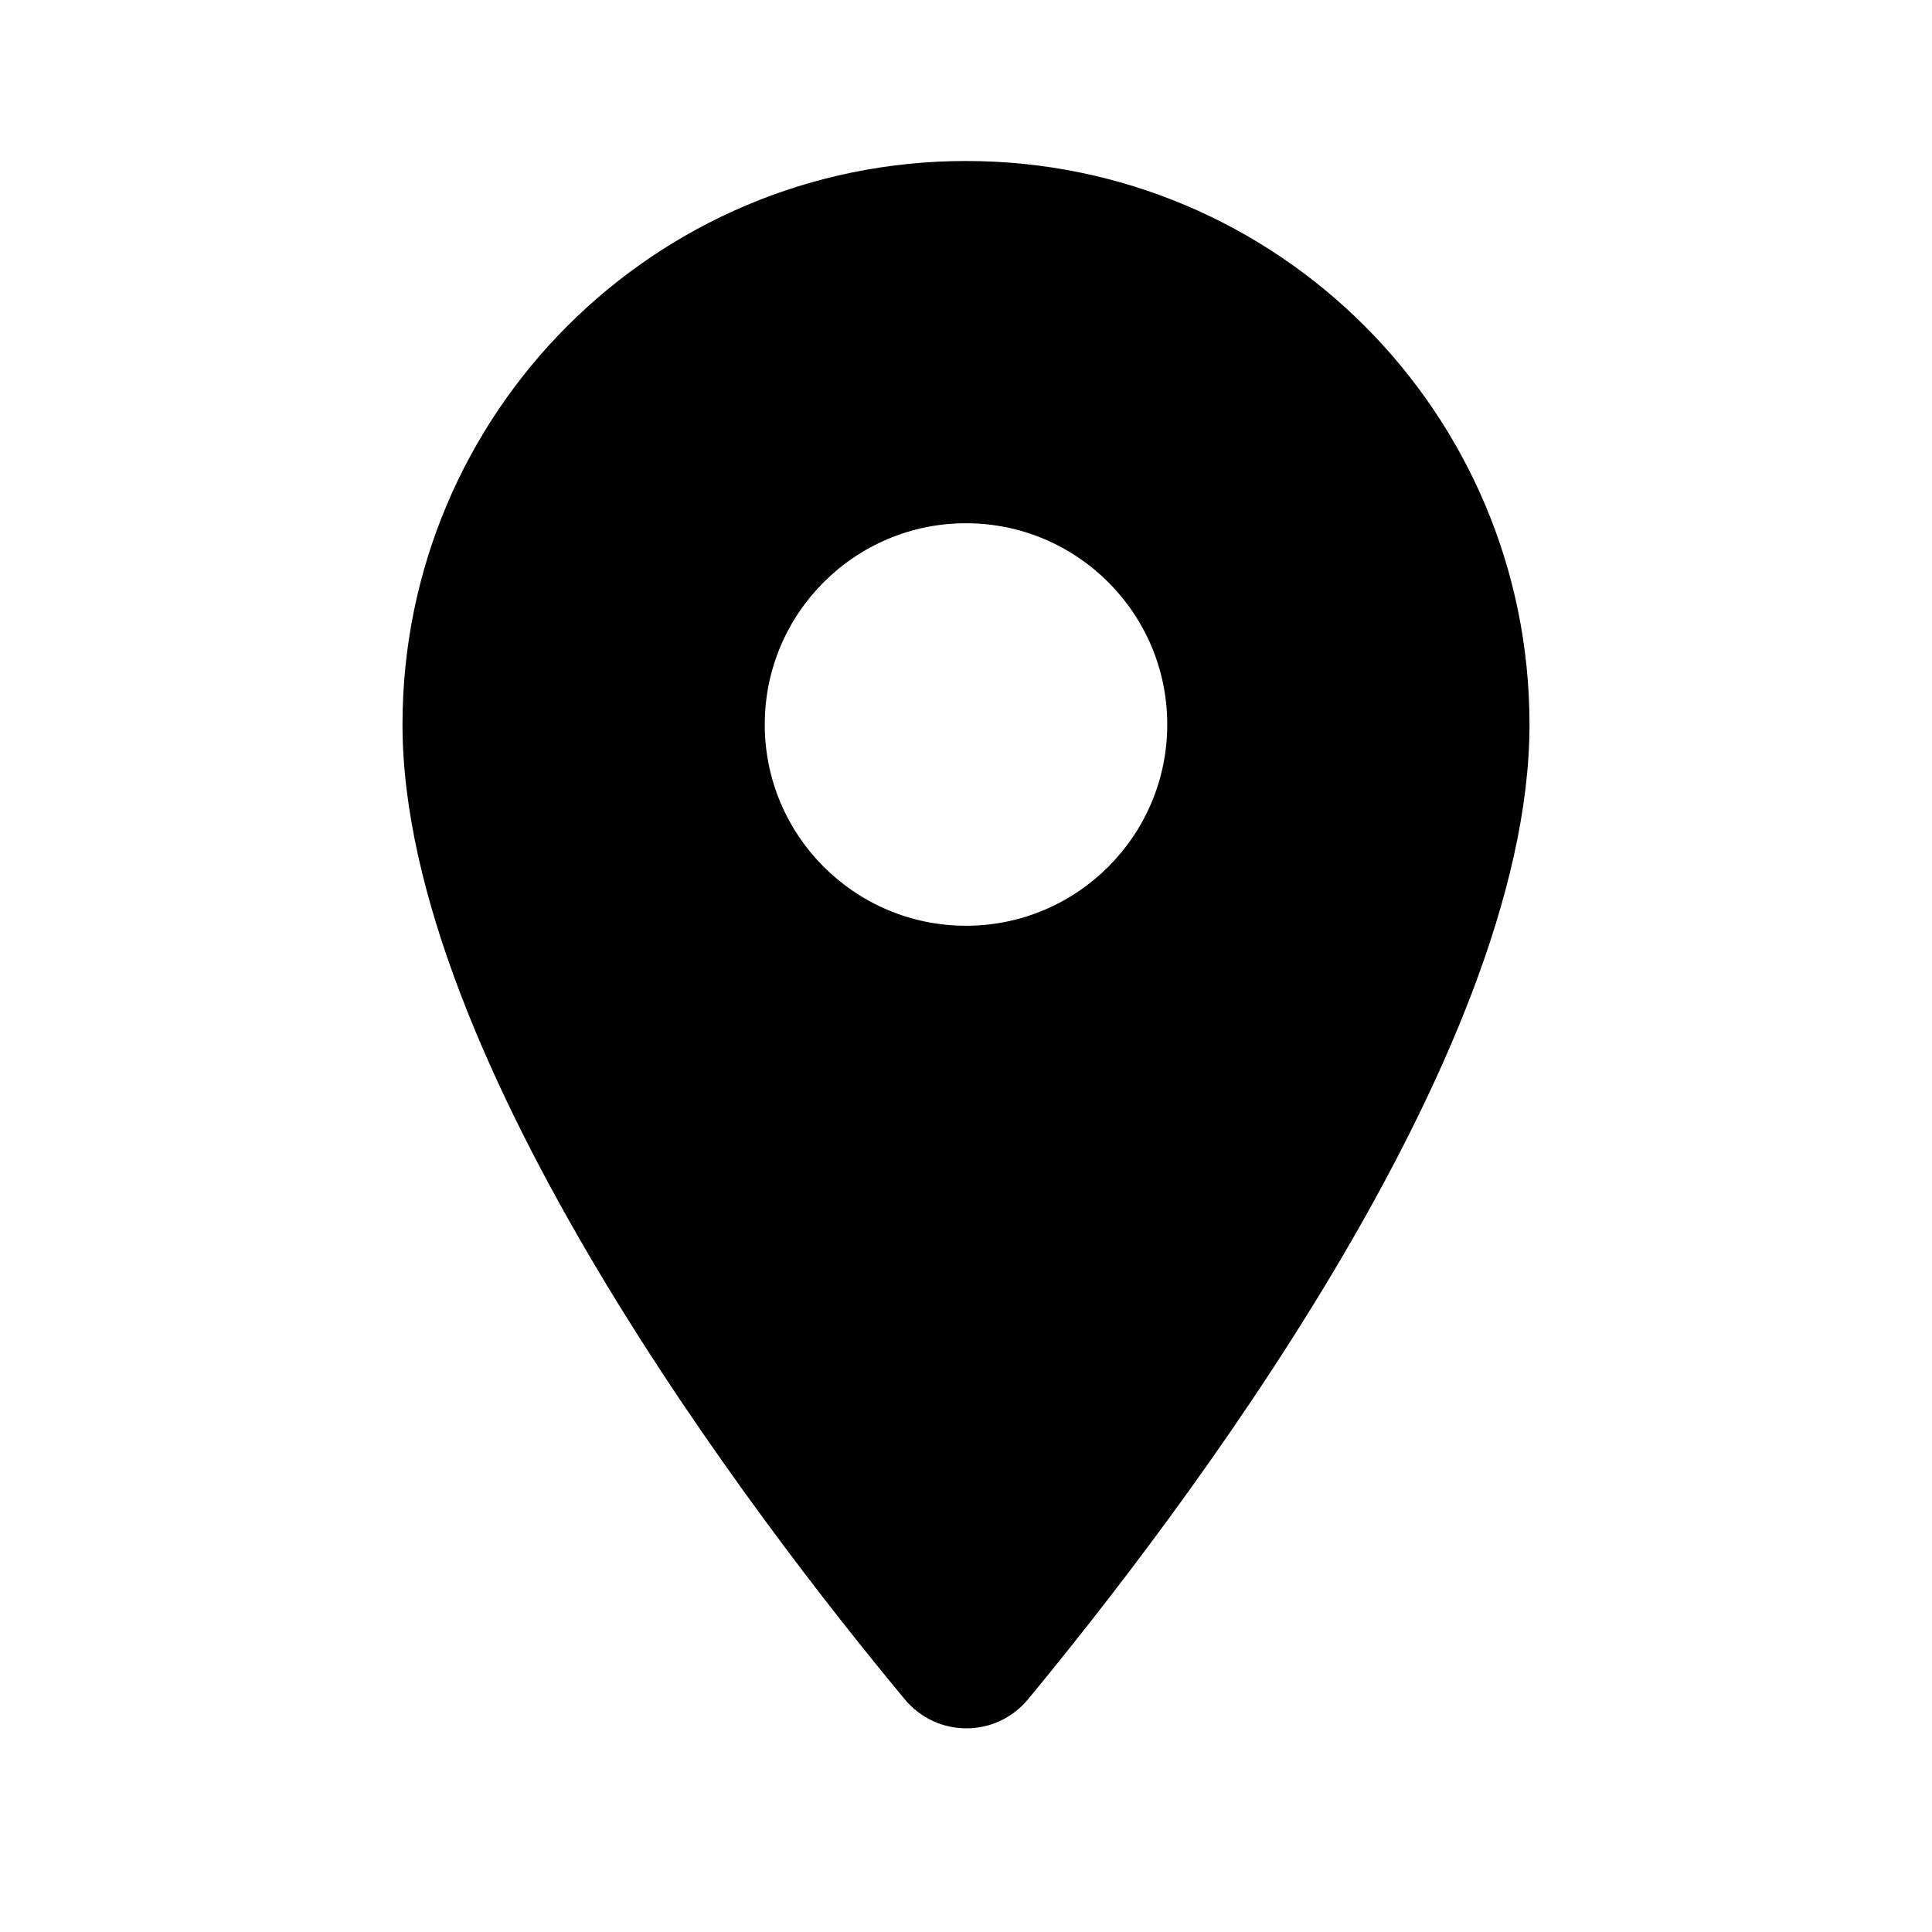
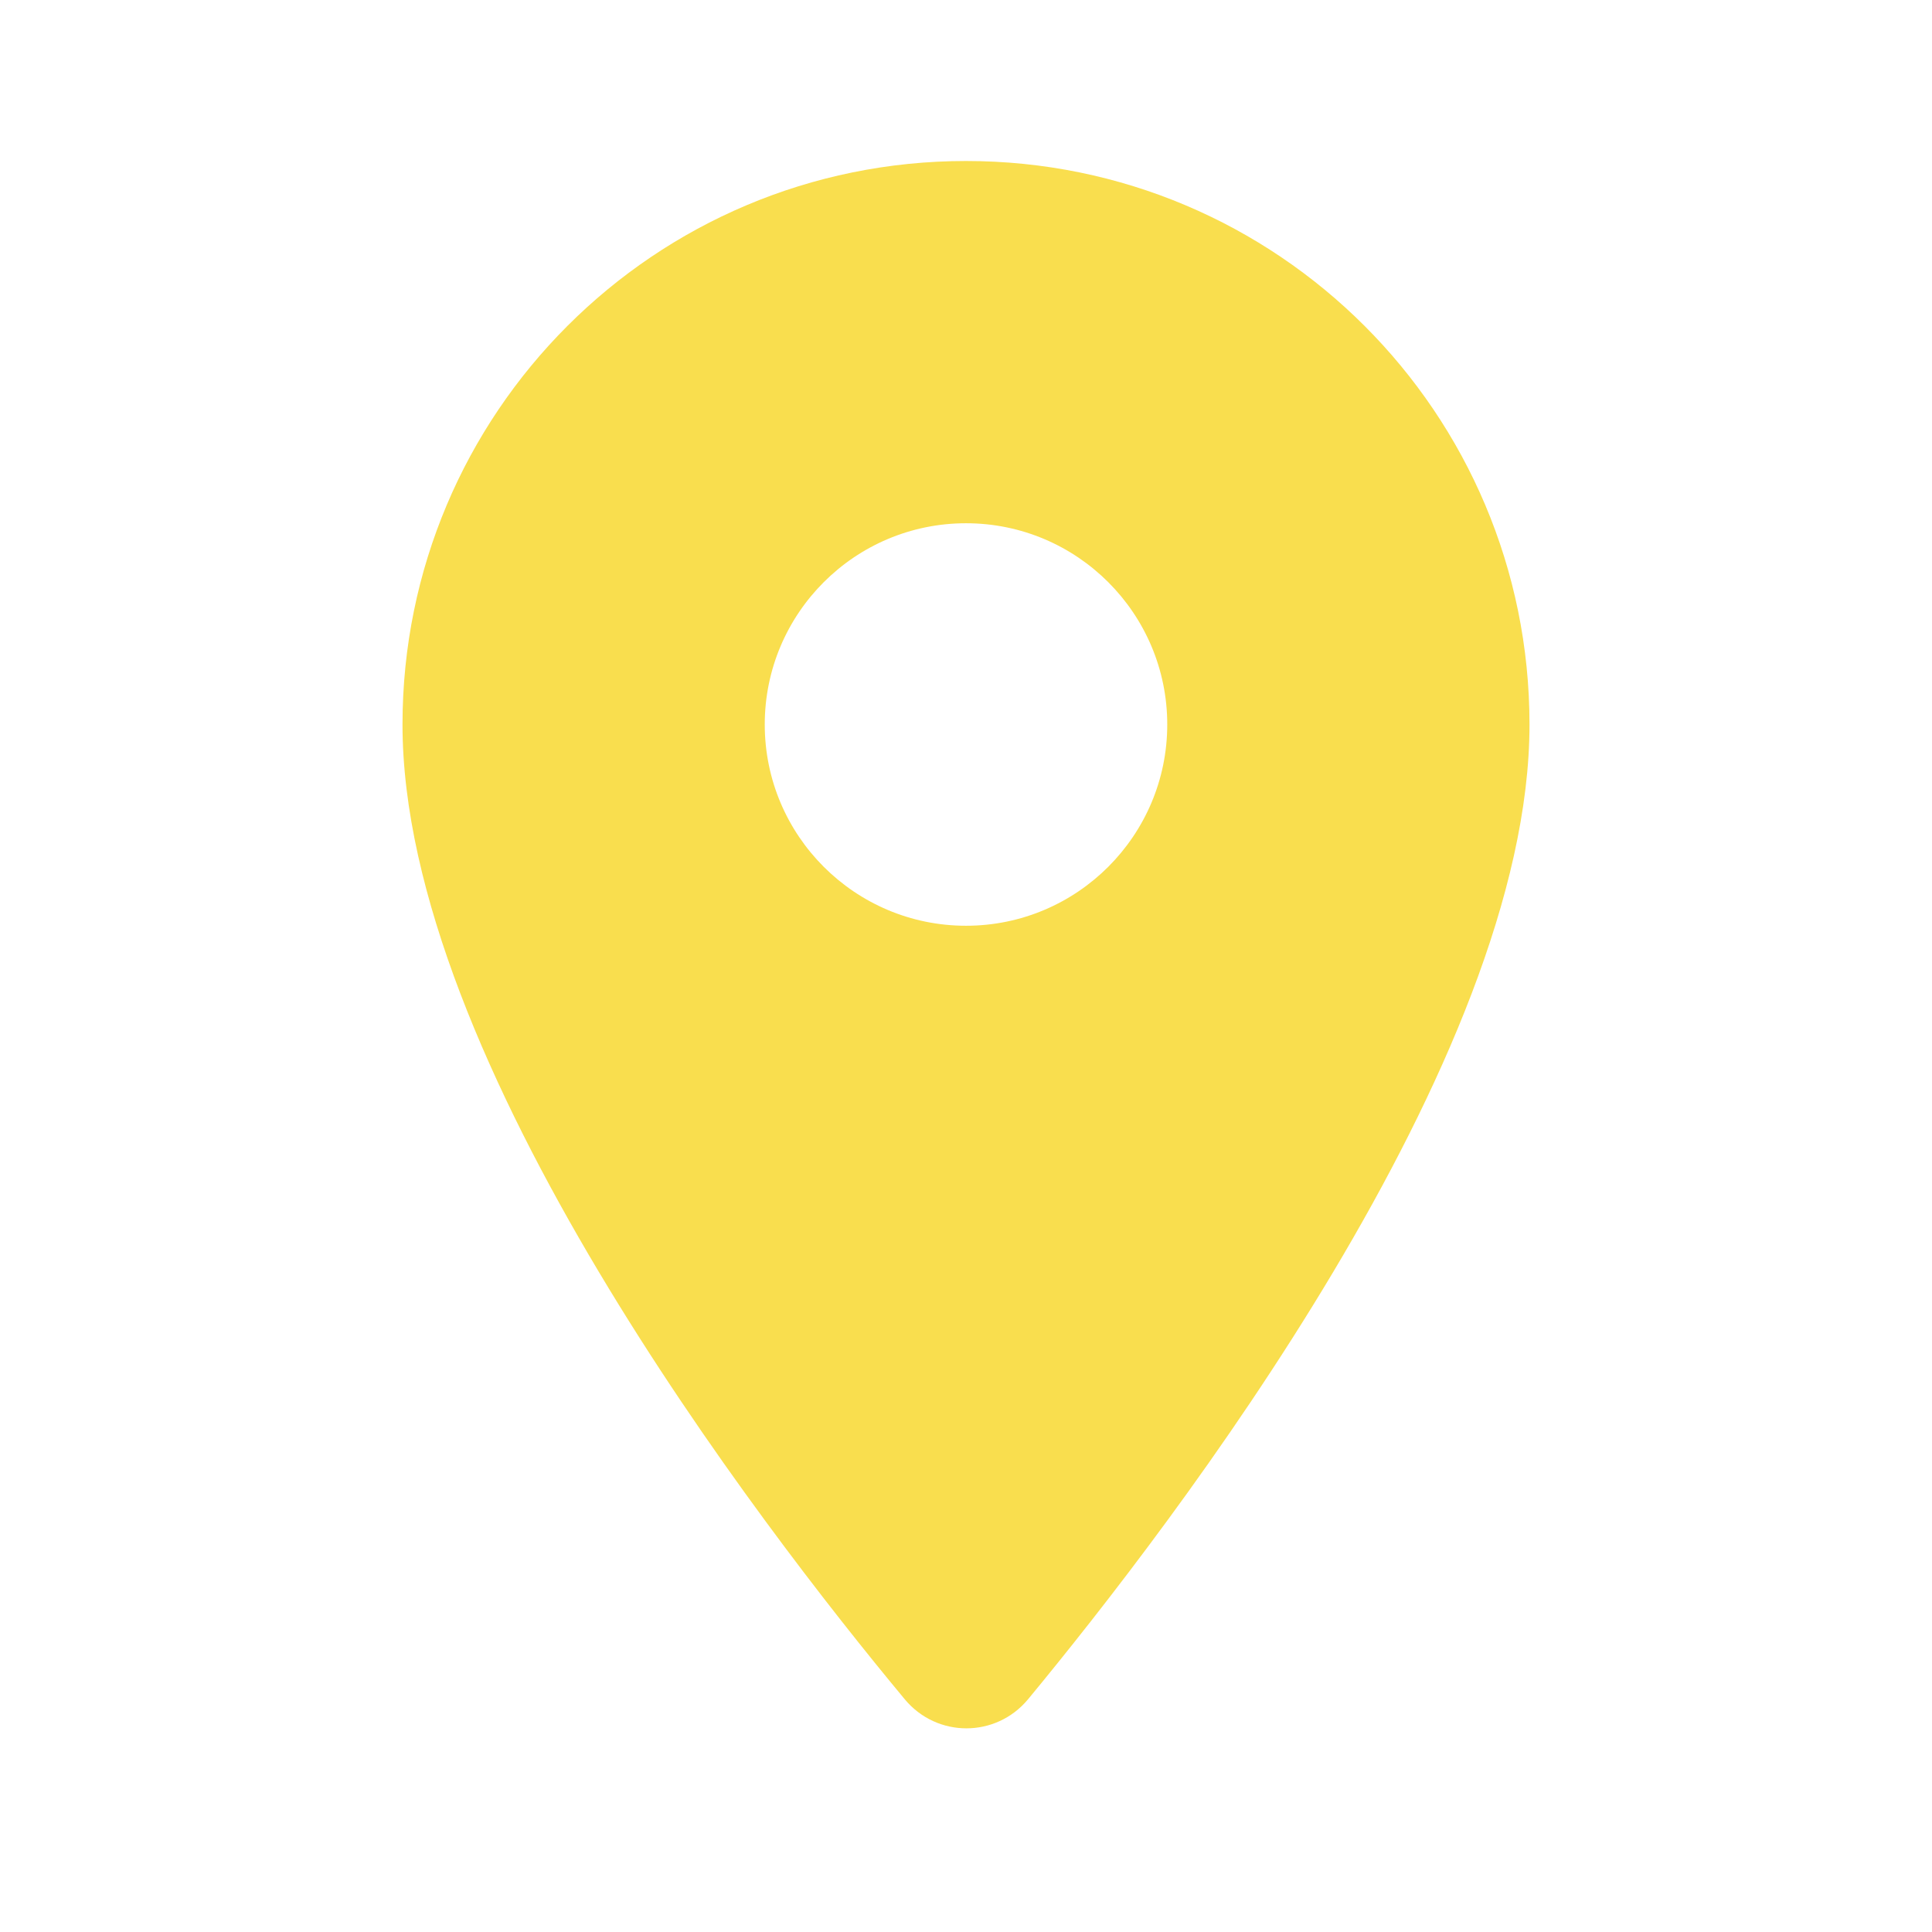
<svg xmlns="http://www.w3.org/2000/svg" width="24" height="24" viewBox="0 0 24 24" fill="none">
-   <path fill-rule="evenodd" clip-rule="evenodd" d="M5 9C5 5.13 8.13 2 12 2C15.87 2 19 5.13 19 9C19 13.17 14.58 18.92 12.77 21.11C12.37 21.59 11.64 21.59 11.24 21.11C9.42 18.92 5 13.17 5 9ZM9.5 9C9.5 10.38 10.62 11.5 12 11.5C13.38 11.5 14.5 10.38 14.5 9C14.5 7.62 13.38 6.5 12 6.5C10.62 6.5 9.5 7.62 9.5 9Z" fill="#000000" />
+   <path fill-rule="evenodd" clip-rule="evenodd" d="M5 9C5 5.13 8.13 2 12 2C15.87 2 19 5.13 19 9C19 13.17 14.58 18.92 12.77 21.11C12.37 21.59 11.64 21.59 11.24 21.11C9.42 18.92 5 13.17 5 9ZM9.5 9C9.5 10.38 10.62 11.5 12 11.5C13.38 11.5 14.5 10.38 14.5 9C14.5 7.62 13.38 6.5 12 6.5C10.62 6.5 9.5 7.62 9.5 9Z" fill="#F9DE4E" />
</svg>
